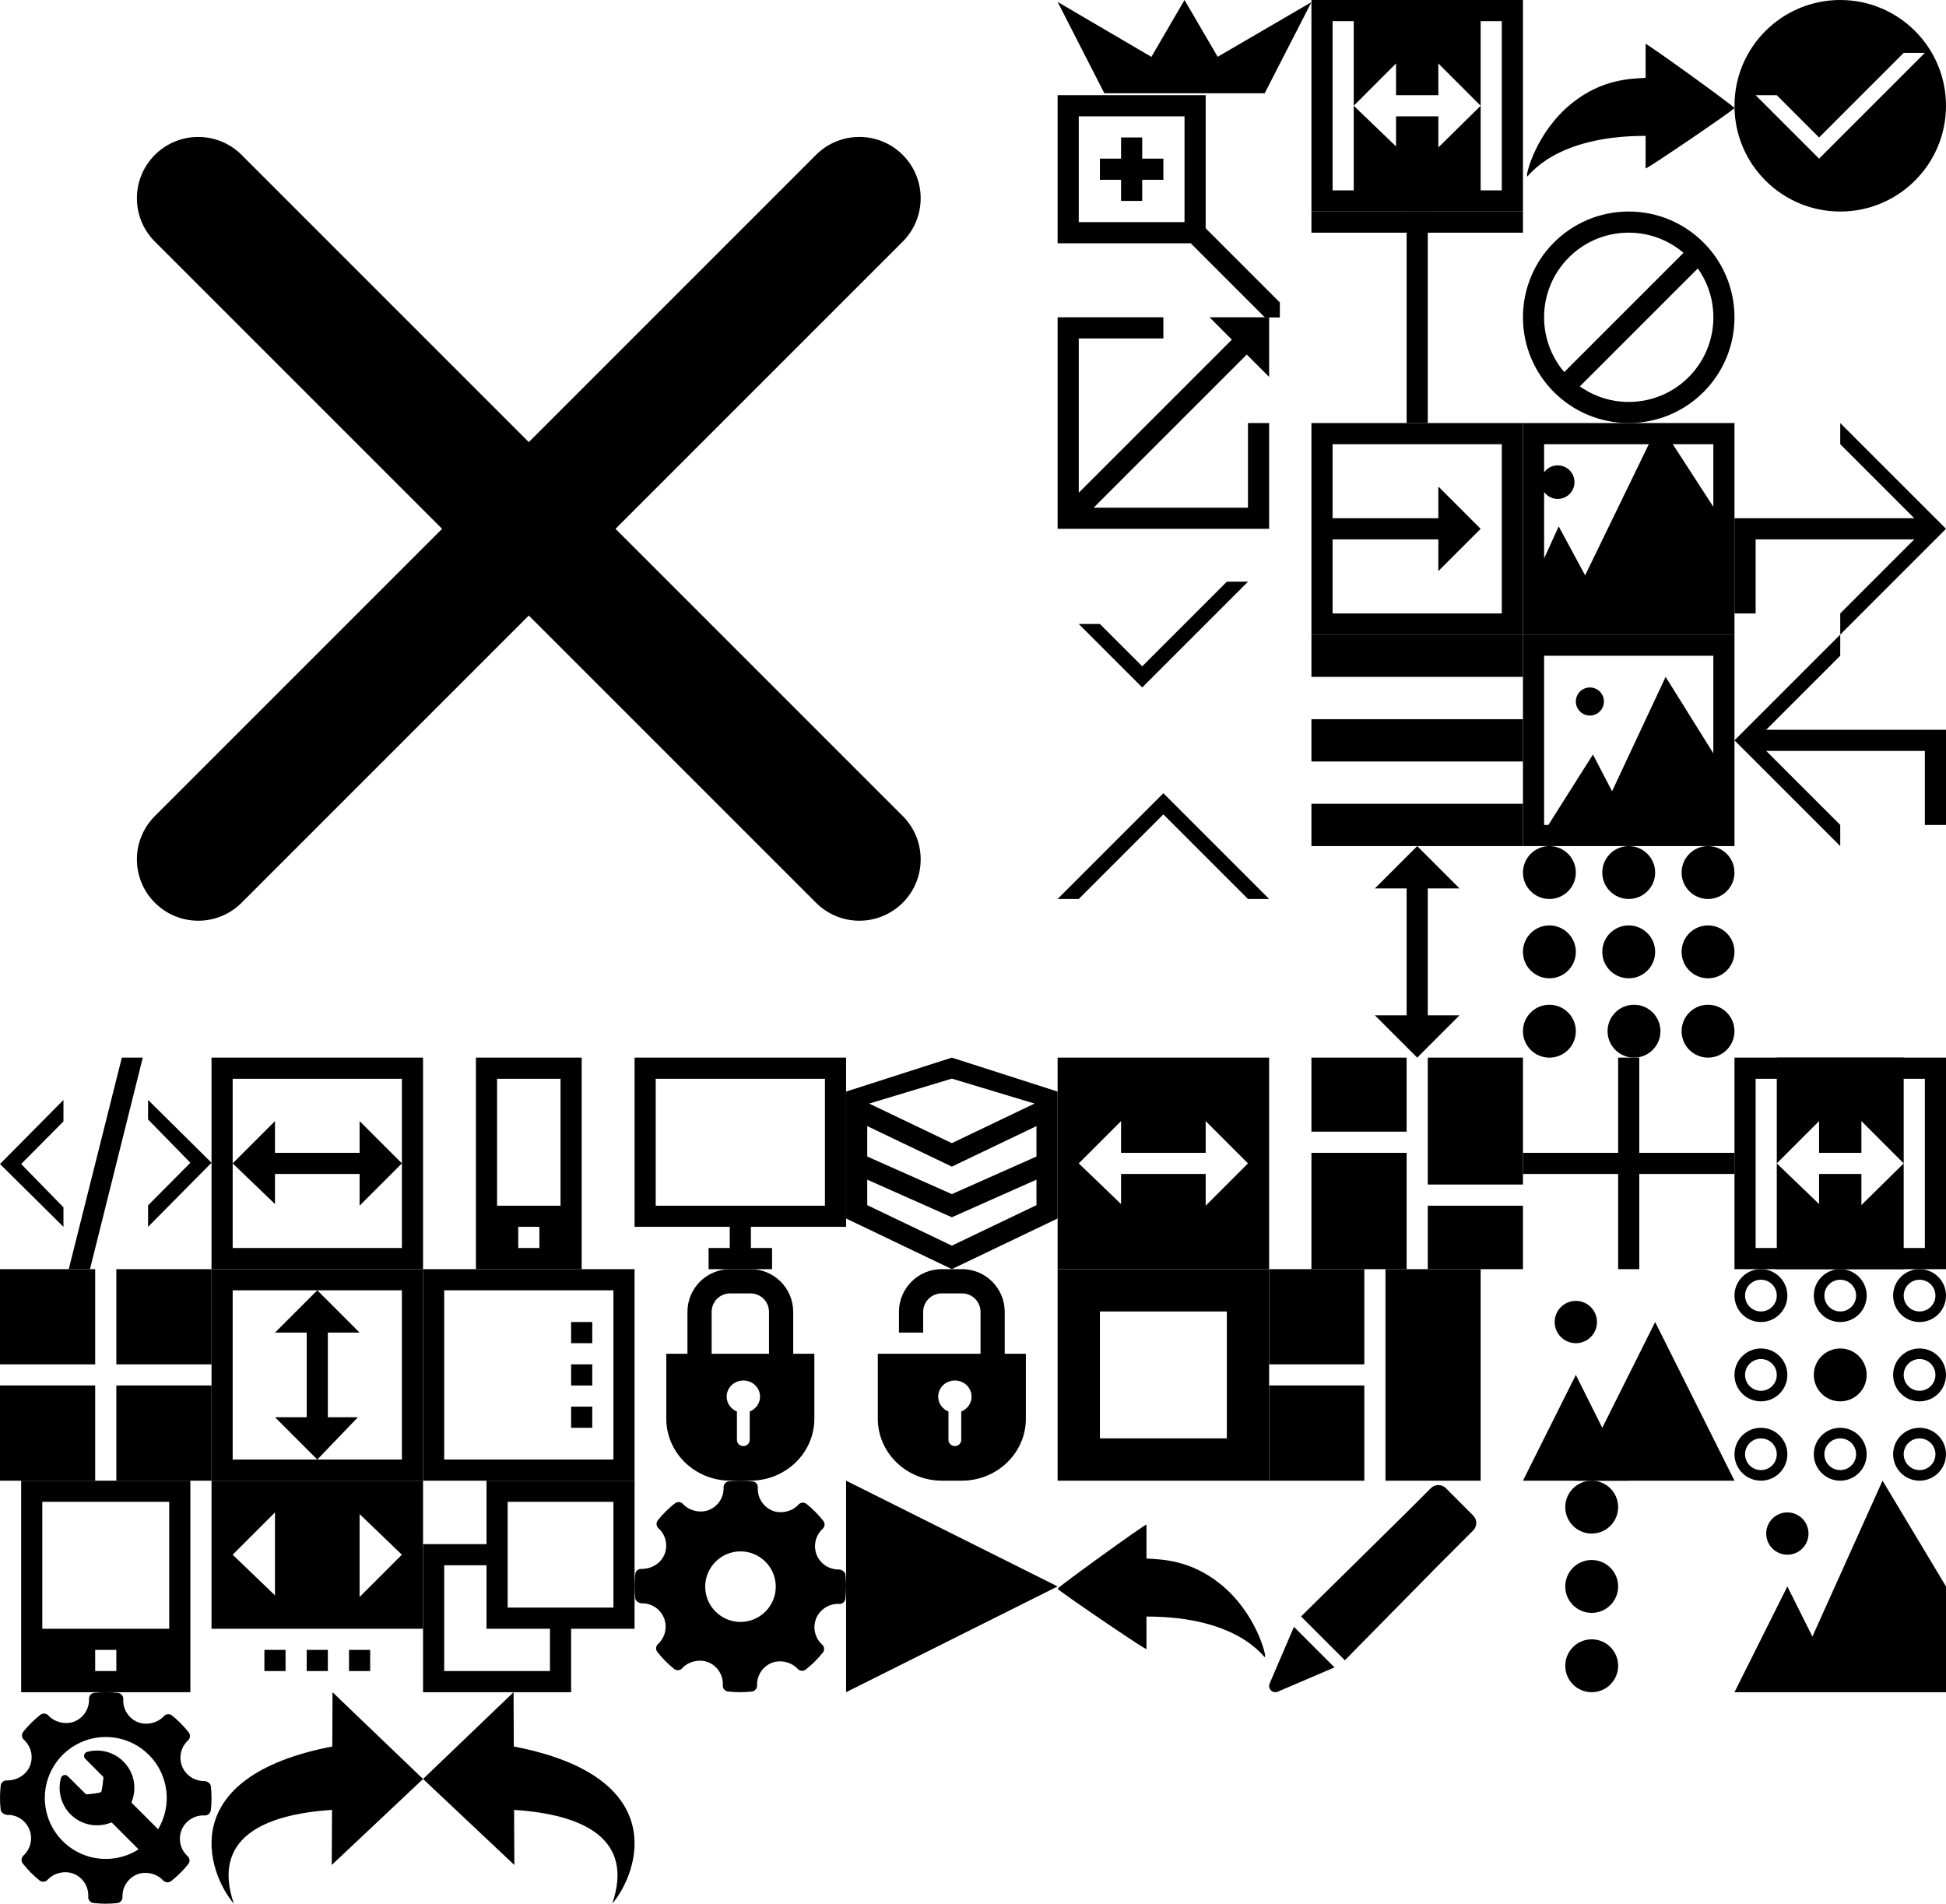
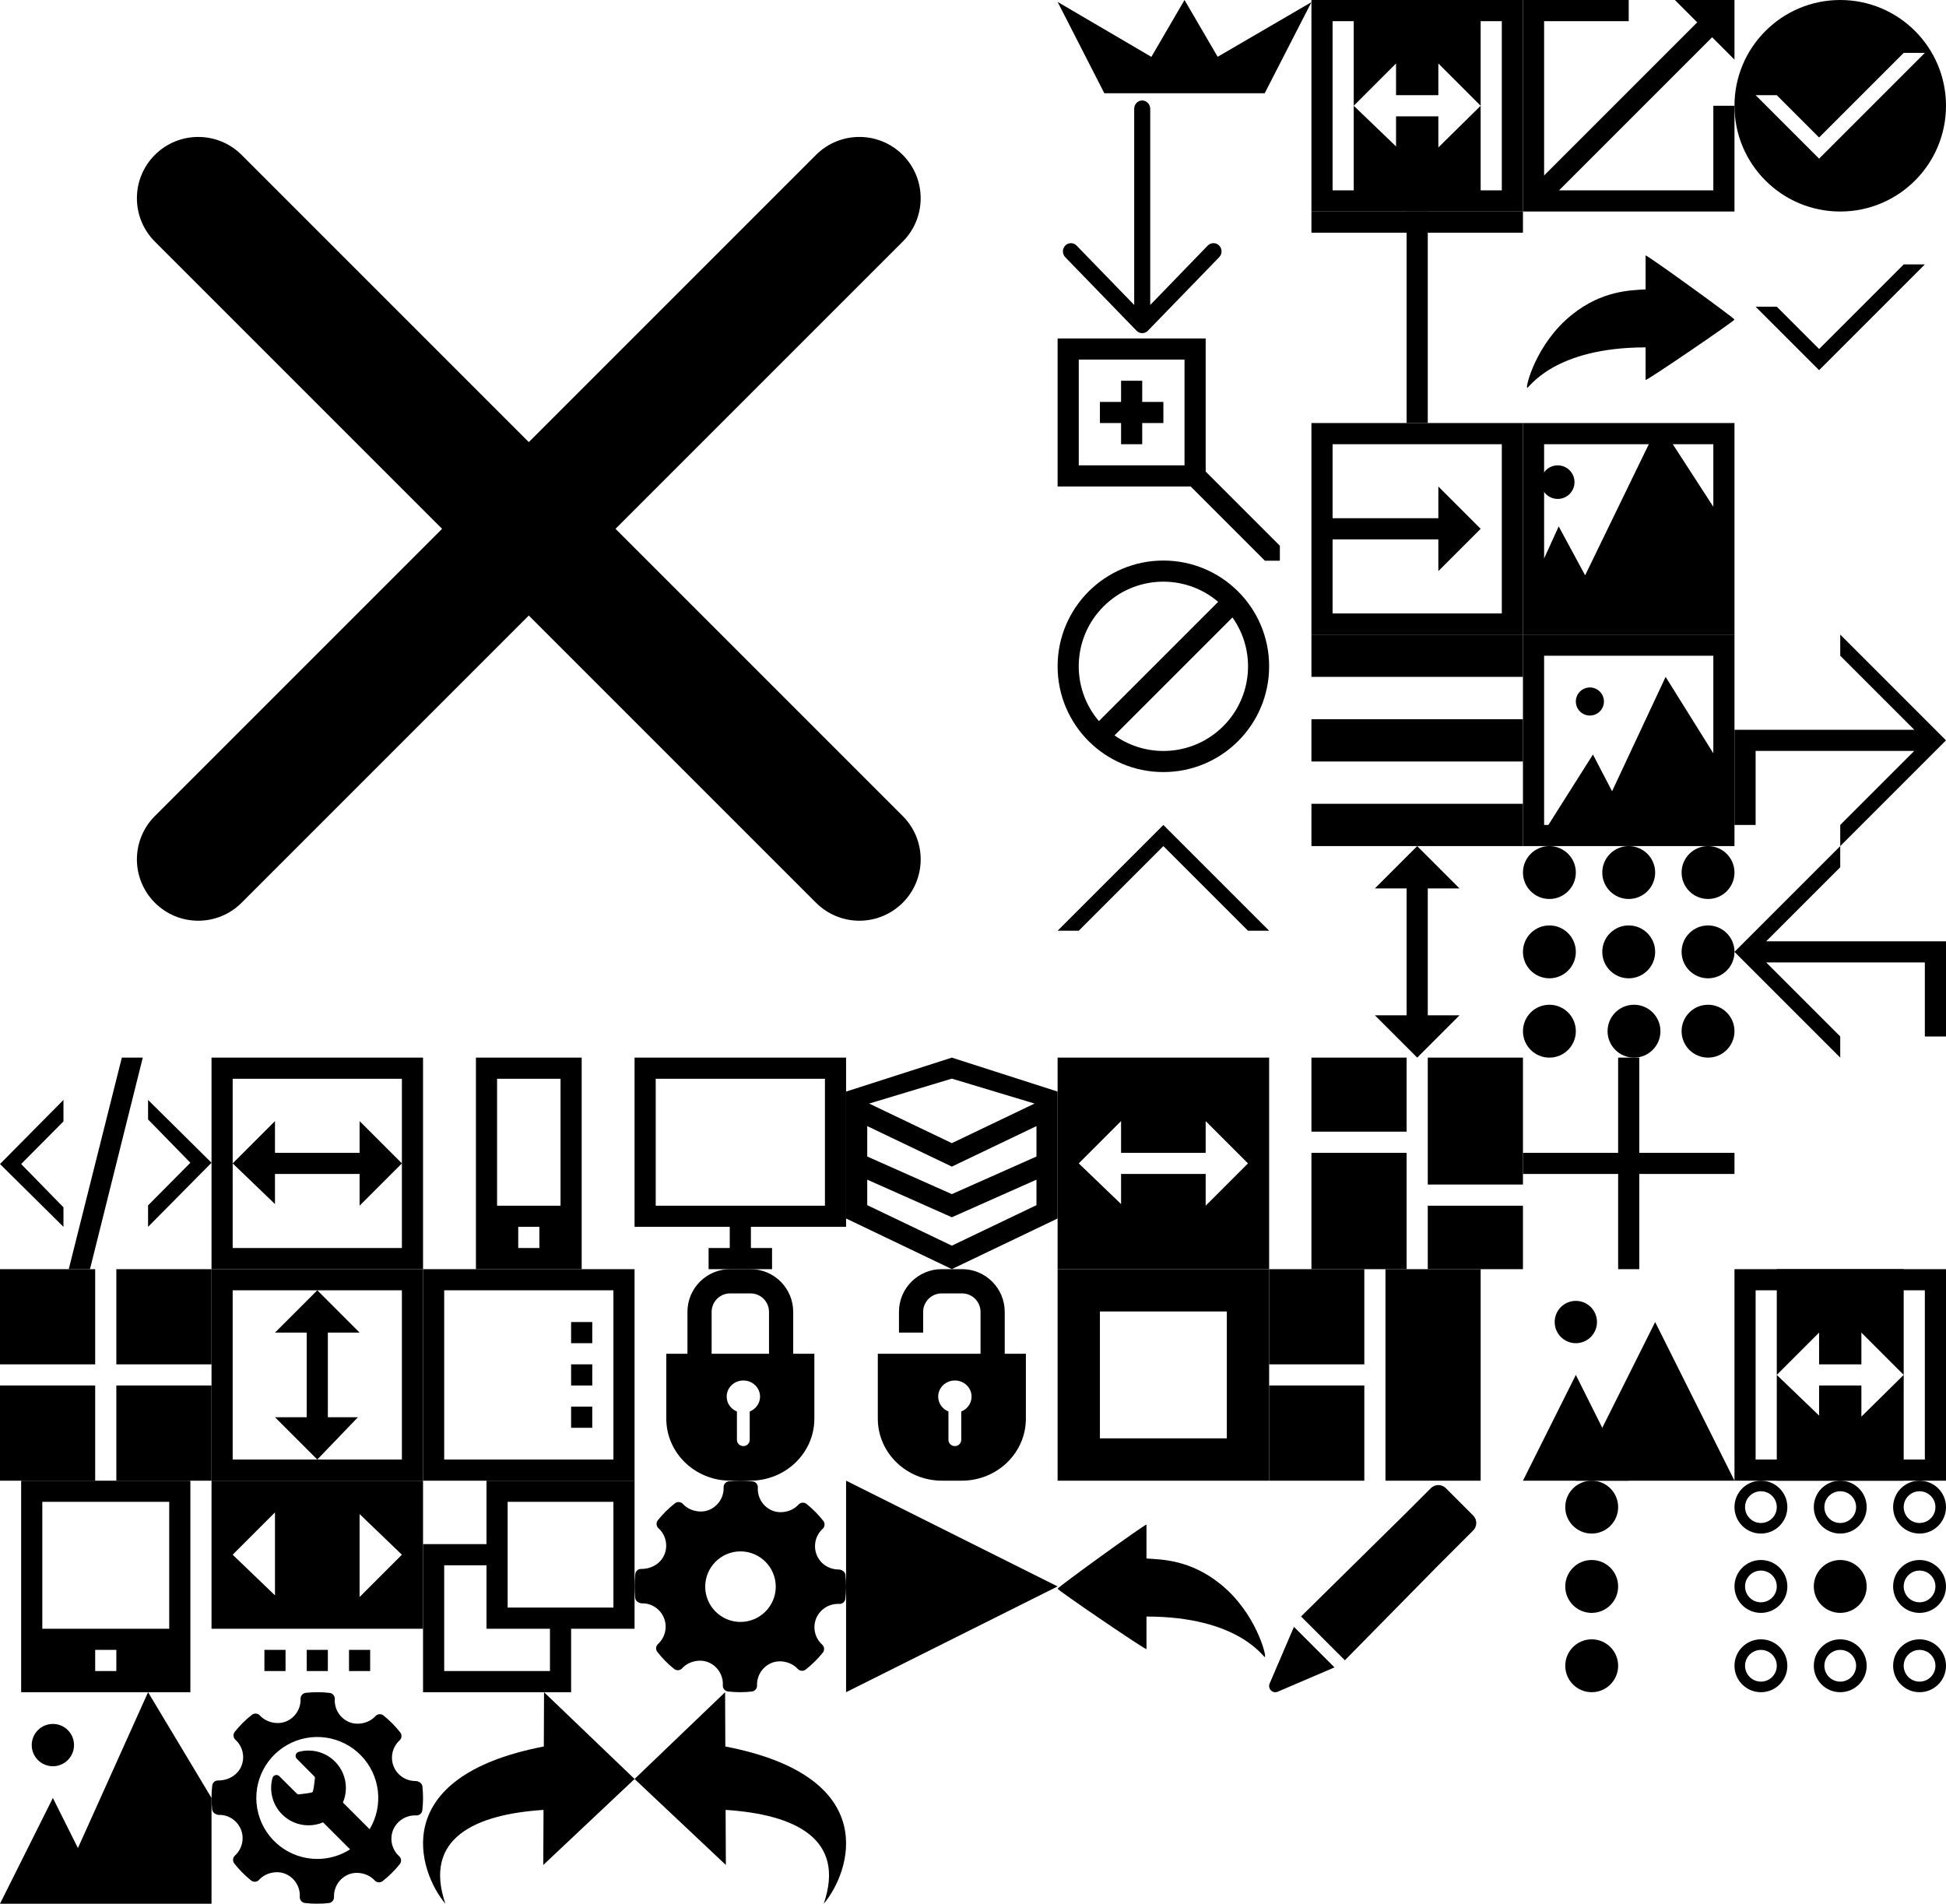
<svg xmlns="http://www.w3.org/2000/svg" width="184" height="180" viewBox="0 0 184 180">
  <view id="A001-Tablet" viewBox="0 140 20 20" />
  <svg width="20" height="20" viewBox="0 0 20 20" y="140">
    <path d="M4 14h12V2H4v12zM18 0v20H2V0h16zM9 16v2h2v-2H9z" fill-rule="evenodd" />
  </svg>
-   <view id="A002-Redo" viewBox="144 0 20 20" />
-   <svg width="20" height="20" viewBox="0 0 20 20" x="144">
+   <view id="A002-Redo" viewBox="144 20 20 20" />
+   <svg width="20" height="20" viewBox="0 0 20 20" x="144" y="20">
    <path d="M.393 16.692c.172 0 2.506-3.846 11.204-3.846v3.077c0 .16 8.403-5.567 8.403-5.708 0-.143-8.403-6.216-8.403-6.06V7.36c-1.406.093-4.107.093-6.982 2.408-3.4 2.738-4.357 6.81-4.222 6.837.028.005-.027.086 0 .086z" fill-rule="evenodd" />
  </svg>
  <view id="A003-Undo" viewBox="100 140 20 20" />
  <svg width="20" height="20" viewBox="0 0 20 20" x="100" y="140">
    <path d="M19.607 16.692c-.172 0-2.506-3.846-11.204-3.846v3.077c0 .16-8.403-5.567-8.403-5.708C0 10.072 8.403 4 8.403 4.155V7.36c1.406.093 4.107.093 6.982 2.408 3.4 2.738 4.357 6.81 4.222 6.837-.028.005.027.086 0 .086z" fill-rule="evenodd" />
  </svg>
  <view id="A006-Save" viewBox="164 0 20 20" />
  <svg width="20" height="20" viewBox="0 0 20 20" x="164">
    <path d="M10 20C4.477 20 0 15.523 0 10S4.477 0 10 0s10 4.477 10 10-4.477 10-10 10zm6-15l-8 8-4-4H2l6 6L18 5h-2z" fill-rule="evenodd" />
  </svg>
-   <view id="A006-Save-Clear" viewBox="100 50 20 20" />
-   <svg width="20" height="20" viewBox="0 0 20 20" x="100" y="50">
+   <view id="A006-Save-Clear" viewBox="164 20 20 20" />
+   <svg width="20" height="20" viewBox="0 0 20 20" x="164" y="20">
    <path d="M4.002 9H2l6.002 6 10-10h-2l-8 8-4-4z" fill-rule="evenodd" />
  </svg>
-   <view id="A007-Close" viewBox="100 70 20 20" />
-   <svg width="20" height="20" viewBox="0 0 20 20" x="100" y="70">
+   <view id="A007-Close" viewBox="100 73 20 20" />
+   <svg width="20" height="20" viewBox="0 0 20 20" x="100" y="73">
    <path d="M2 15H0L10 5l10 10h-2l-8-8z" fill-rule="evenodd" />
  </svg>
  <view id="A008-Code" viewBox="0 100 20 20" />
  <svg width="20" height="20" viewBox="0 0 20 20" y="100">
    <g fill-rule="evenodd">
      <path d="M14 5.846V4l6 5.94L14 16v-2.03l4-4.03zM6 14.154V16l-6-5.94L6 4v2.03l-4 4.03zM8.508 20H6.5l5.02-20h1.98z" />
    </g>
  </svg>
  <view id="A009-Range" viewBox="20 100 20 20" />
  <svg width="20" height="20" viewBox="0 0 20 20" x="20" y="100">
    <g fill-rule="evenodd">
      <path d="M2 2v16h16V2H2zm18-2v20H0V0h20z" />
      <path d="M18 10l-4-4v3H6V6l-4 4 4 3.845V11h8v3z" />
    </g>
  </svg>
  <view id="A010-Mobile" viewBox="40 100 20 20" />
  <svg width="20" height="20" viewBox="0 0 20 20" x="40" y="100">
    <path d="M7 14h6V2H7v12zm8-14v20H5V0h10zM9 16v2h2v-2H9z" fill-rule="nonzero" />
  </svg>
  <view id="A011-Desktop" viewBox="60 100 20 20" />
  <svg width="20" height="20" viewBox="0 0 20 20" x="60" y="100">
    <path d="M9 18v-2H0V0h20v16h-9v2h2v2H7v-2h2zM2 2v12h16V2H2z" fill-rule="nonzero" />
  </svg>
  <view id="A012-Models-List" viewBox="80 100 20 20" />
  <svg width="20" height="20" viewBox="0 0 20 20" x="80" y="100">
    <path d="M2 11.539v2.41l8 3.83 8-3.83v-2.41l-8 3.555-8-3.555zM2 9.35l8 3.556 8-3.556V6.475l-8 3.829-8-3.83V9.35zm15.82-5.007L10 1.986 2.18 4.343 10 8.086l7.82-3.743zM20 3.3v11.91l-10 4.786L0 15.21v-12L10 0l10 3.21v.09z" fill-rule="evenodd" />
  </svg>
  <view id="B001-Full" viewBox="100 100 20 20" />
  <svg width="20" height="20" viewBox="0 0 20 20" x="100" y="100">
    <path d="M0 0h20v20H0V0zm18 10l-4-4v3H6V6l-4 4 4 3.845V11h8v3l4-4z" fill-rule="evenodd" />
  </svg>
  <view id="B002-Boxed" viewBox="124 0 20 20" />
  <svg width="20" height="20" viewBox="0 0 20 20" x="124">
    <path d="M4 2h12v16H4V2zm12 8l-4-4v3H8V6l-4 4 4 3.845V11h4v2.944L16 10zM2 2v16h16V2H2zm18-2v20H0V0h20z" fill-rule="nonzero" />
  </svg>
  <view id="B003-Text" viewBox="124 20 20 20" />
  <svg width="20" height="20" viewBox="0 0 20 20" x="124" y="20">
    <g fill-rule="evenodd">
      <path d="M20 20H0h20zM0 0h20v2H0z" />
      <path d="M11 0v20H9V0z" />
    </g>
  </svg>
  <view id="B005-RexModel" viewBox="124 40 20 20" />
  <svg width="20" height="20" viewBox="0 0 20 20" x="124" y="40">
    <path d="M2 11v7h16V2H2v7h10V6l4 4-4 4v-3H2zM0 0h20v20H0V0z" fill-rule="evenodd" />
  </svg>
  <view id="B006-Collapse" viewBox="124 60 20 20" />
  <svg width="20" height="20" viewBox="0 0 20 20" x="124" y="60">
    <g fill-rule="evenodd">
      <path d="M0 0h20v4H0zM0 8h20v4H0zM0 16h20v4H0z" />
    </g>
  </svg>
  <view id="B007-Move" viewBox="124 80 20 20" />
  <svg width="20" height="20" viewBox="0 0 20 20" x="124" y="80">
    <path d="M10 0L6 4h3v12H6l4 4 4-4h-3V4h3z" fill-rule="evenodd" />
  </svg>
  <view id="B010-Masonry" viewBox="124 100 20 20" />
  <svg width="20" height="20" viewBox="0 0 20 20" x="124" y="100">
    <g fill-rule="evenodd">
      <path d="M0 9h9v11H0zM11 14h9v6h-9zM11 0h9v12h-9zM0 0h9v7H0z" />
    </g>
  </svg>
  <view id="B011-Grid" viewBox="0 120 20 20" />
  <svg width="20" height="20" viewBox="0 0 20 20" y="120">
    <g fill-rule="evenodd">
      <path d="M0 0h9v9H0zM0 11h9v9H0zM11 0h9v9h-9zM11 11h9v9h-9z" />
    </g>
  </svg>
  <view id="B012-Full-Height" viewBox="20 120 20 20" />
  <svg width="20" height="20" viewBox="0 0 20 20" x="20" y="120">
    <g fill-rule="evenodd">
      <path d="M2 2v16h16V2H2zm18-2v20H0V0h20z" />
      <path d="M10 2L6 6h3v8H6l4 4 3.845-4H11V6h3z" />
    </g>
  </svg>
  <view id="B013-Row-ID" viewBox="40 120 20 20" />
  <svg width="20" height="20" viewBox="0 0 20 20" x="40" y="120">
    <g fill-rule="evenodd">
      <path d="M2 2v16h16V2H2zm18-2v20H0V0h20z" fill-rule="nonzero" />
      <path d="M14 5h2v2h-2zM14 9h2v2h-2zM14 13h2v2h-2z" />
    </g>
  </svg>
  <view id="B014-Closed" viewBox="60 120 20 20" />
  <svg width="20" height="20" viewBox="0 0 20 20" x="60" y="120">
    <path d="M5 8V4.042A4.038 4.038 0 0 1 9.032 0h1.936C13.196 0 15 1.81 15 4.042V8h2v6.138C17 17.376 14.285 20 10.934 20H9.067C5.716 20 3 17.376 3 14.138V8h2zm2.287 0h5.425V4.042c-.001-.966-.78-1.747-1.744-1.749H9.032a1.75 1.75 0 0 0-1.745 1.749V8zm3.602 5.46c.572-.228.976-.772.976-1.408 0-.843-.707-1.525-1.578-1.525-.872 0-1.578.682-1.578 1.525 0 .634.4 1.178.97 1.408v2.685c0 .323.27.584.605.584a.595.595 0 0 0 .605-.584v-2.684z" fill-rule="evenodd" />
  </svg>
  <view id="B015-UnClosed" viewBox="80 120 20 20" />
  <svg width="20" height="20" viewBox="0 0 20 20" x="80" y="120">
    <path d="M12.712 8V4.042c-.001-.966-.78-1.747-1.744-1.749H9.032a1.75 1.75 0 0 0-1.745 1.749V6H5V4.042A4.038 4.038 0 0 1 9.032 0h1.936C13.196 0 15 1.81 15 4.042V8h2v6.138C17 17.376 14.285 20 10.934 20H9.067C5.716 20 3 17.376 3 14.138V8h9.712zm-1.823 5.46c.572-.228.976-.772.976-1.408 0-.843-.707-1.525-1.578-1.525-.872 0-1.578.682-1.578 1.525 0 .634.4 1.178.97 1.408v2.685c0 .323.27.584.605.584a.595.595 0 0 0 .605-.584v-2.684z" fill-rule="evenodd" />
  </svg>
  <view id="B016-New-Adjacent-Row" viewBox="100 120 20 20" />
  <svg width="20" height="20" viewBox="0 0 20 20" x="100" y="120">
    <path d="M4 4v12h12V4H4zM0 0h20v20H0V0z" fill-rule="evenodd" />
  </svg>
  <view id="B017-Grid-Layout" viewBox="120 120 20 20" />
  <svg width="20" height="20" viewBox="0 0 20 20" x="120" y="120">
    <g fill-rule="evenodd">
      <path d="M0 0h9v9H0zM0 11h9v9H0zM11 0h9v20h-9z" />
    </g>
  </svg>
-   <view id="C001-Link" viewBox="100 30 20 20" />
-   <svg width="20" height="20" viewBox="0 0 20 20" x="100" y="30">
+   <view id="C001-Link" viewBox="144 0 20 20" />
+   <svg width="20" height="20" viewBox="0 0 20 20" x="144">
    <path d="M2 16.59l.384-.385 5.637-5.636 8.456-8.455L14.363 0H20v5.637l-2.114-2.114-8.455 8.455-5.637 5.637-.386.385H18v-8h2v10H0V0h10v2H2v14.59z" fill-rule="evenodd" />
  </svg>
-   <view id="C002-No-Select" viewBox="144 20 20 20" />
-   <svg width="20" height="20" viewBox="0 0 20 20" x="144" y="20">
+   <view id="C002-No-Select" viewBox="100 53 20 20" />
+   <svg width="20" height="20" viewBox="0 0 20 20" x="100" y="53">
    <path d="M5.381 16.533A8 8 0 0 0 16.533 5.38L5.38 16.533zM3.904 15.18L15.181 3.904A8 8 0 0 0 3.904 15.181zM10 20C4.477 20 0 15.523 0 10S4.477 0 10 0s10 4.477 10 10-4.477 10-10 10z" fill-rule="nonzero" />
  </svg>
  <view id="C003-Image-Full" viewBox="144 40 20 20" />
  <svg width="20" height="20" viewBox="0 0 20 20" x="144" y="40">
    <g fill-rule="evenodd">
      <path d="M11.9 2H2v10.803L3.38 9.77l2.498 4.628L11.9 2zm2.267 0L18 7.918V2h-3.833zM20 0v20H0V0h20z" />
      <circle cx="3.287" cy="5.587" r="1.587" />
    </g>
  </svg>
  <view id="C004-Image-Natural" viewBox="144 60 20 20" />
  <svg width="20" height="20" viewBox="0 0 20 20" x="144" y="60">
    <g transform="translate(1 1)" fill-rule="evenodd">
      <path d="M7.426 13.815L12.49 3l4.6 7.37v7.307H9.435L1 17.64l4.618-7.302z" />
      <circle cx="5.328" cy="5.328" r="1.328" />
      <path d="M1 1v16h16V1H1zm18-2v20H-1V-1h20z" />
    </g>
  </svg>
  <view id="C005-Layout" viewBox="144 80 20 20" />
  <svg width="20" height="20" viewBox="0 0 20 20" x="144" y="80">
    <g fill-rule="evenodd">
      <path d="M10 12.5a2.5 2.5 0 1 1 0-5 2.5 2.5 0 0 1 0 5zM17.5 5a2.5 2.5 0 1 1 0-5 2.5 2.5 0 0 1 0 5zM17.5 12.5a2.5 2.5 0 1 1 0-5 2.5 2.5 0 0 1 0 5zM2.5 12.5a2.5 2.5 0 1 1 0-5 2.5 2.5 0 0 1 0 5zM17.5 20a2.5 2.5 0 1 1 0-5 2.5 2.5 0 0 1 0 5zM10.5 20a2.5 2.5 0 1 1 0-5 2.5 2.5 0 0 1 0 5zM10 5a2.5 2.5 0 1 1 0-5 2.5 2.5 0 0 1 0 5zM2.5 20a2.5 2.5 0 1 1 0-5 2.5 2.5 0 0 1 0 5zM2.5 5a2.5 2.5 0 1 1 0-5 2.5 2.5 0 0 1 0 5z" />
    </g>
  </svg>
  <view id="Z001-Plus" viewBox="144 100 20 20" />
  <svg width="20" height="20" viewBox="0 0 20 20" x="144" y="100">
    <path d="M9 9V0h2v9h9v2h-9v9H9v-9H0V9h9zm1 1.25V15v-4.75z" fill-rule="nonzero" />
  </svg>
  <view id="Z002-Image-Full" viewBox="144 120 20 20" />
  <svg width="20" height="20" viewBox="0 0 20 20" x="144" y="120">
    <g transform="translate(0 3)" fill-rule="evenodd">
      <path d="M5 7l5 10H0z" />
      <path d="M12.5 2L20 17H5z" />
      <circle cx="5" cy="2" r="2" />
    </g>
  </svg>
  <view id="Z003-Close" viewBox="0 0 100 100" />
  <svg width="100" height="100" viewBox="0 0 100 100">
    <path d="M85.355 77.157L58.198 50l27.156-27.155a5.8 5.8 0 0 0 .001-8.2 5.8 5.8 0 0 0-8.199 0L50 41.802 22.843 14.645a5.802 5.802 0 0 0-8.199 0 5.795 5.795 0 0 0 0 8.199l27.157 27.157-27.156 27.155a5.792 5.792 0 0 0 0 8.2 5.795 5.795 0 0 0 8.199 0l27.155-27.157 27.157 27.157a5.794 5.794 0 0 0 8.199 0 5.8 5.8 0 0 0 0-8.2z" fill-rule="nonzero" />
  </svg>
  <view id="Z003-RexSlider" viewBox="20 140 20 20" />
  <svg width="20" height="20" viewBox="0 0 20 20" x="20" y="140">
    <g fill-rule="evenodd">
      <path d="M0 0h20v14H0V0zm6 3L2 7l4 3.845V3zm8 8l4-4-4-3.845V11zM5 16h2v2H5zM9 16h2v2H9zM13 16h2v2h-2z" />
    </g>
  </svg>
  <view id="Z004-Copy" viewBox="40 140 20 20" />
  <svg width="20" height="20" viewBox="0 0 20 20" x="40" y="140">
    <path d="M13 12h5V2H8v10h5zm-1 2H6V8H2v10h10v-4zM6 6V0h14v14h-6v6H0V6h6z" fill-rule="evenodd" />
  </svg>
  <view id="Z005-Setting" viewBox="60 140 20 20" />
  <svg width="20" height="20" viewBox="0 0 20 20" x="60" y="140">
    <path d="M19.937 8.89c-.031-.282-.359-.493-.642-.493-.917 0-1.73-.538-2.071-1.37a2.227 2.227 0 0 1 .56-2.473.555.555 0 0 0 .06-.754 9.895 9.895 0 0 0-1.584-1.6.557.557 0 0 0-.76.062c-.596.66-1.667.905-2.495.56A2.221 2.221 0 0 1 11.655.65a.555.555 0 0 0-.491-.584A9.984 9.984 0 0 0 8.914.06a.556.556 0 0 0-.495.572 2.225 2.225 0 0 1-1.37 2.133c-.817.334-1.88.091-2.475-.563a.558.558 0 0 0-.755-.064 9.933 9.933 0 0 0-1.617 1.6.556.556 0 0 0 .06.76c.695.63.92 1.633.558 2.495-.345.822-1.198 1.352-2.175 1.352a.544.544 0 0 0-.578.49 10.017 10.017 0 0 0-.004 2.275c.031.282.369.491.655.491.871-.022 1.707.517 2.058 1.37.35.853.125 1.847-.56 2.474a.556.556 0 0 0-.06.753c.465.592.998 1.13 1.582 1.6.23.185.563.16.761-.06.598-.661 1.67-.906 2.493-.56a2.218 2.218 0 0 1 1.353 2.17.555.555 0 0 0 .49.584 9.94 9.94 0 0 0 2.25.006.557.557 0 0 0 .496-.572 2.223 2.223 0 0 1 1.368-2.133c.823-.336 1.882-.09 2.477.563a.559.559 0 0 0 .754.064 9.956 9.956 0 0 0 1.618-1.6.555.555 0 0 0-.06-.76 2.216 2.216 0 0 1-.56-2.495 2.239 2.239 0 0 1 2.046-1.355l.124.003a.557.557 0 0 0 .585-.49c.088-.752.09-1.517.004-2.274zm-9.921 4.467A3.34 3.34 0 0 1 6.68 10.02a3.34 3.34 0 0 1 3.336-3.335 3.34 3.34 0 0 1 3.335 3.335 3.34 3.34 0 0 1-3.335 3.336z" fill-rule="evenodd" />
  </svg>
  <view id="Z006-Video" viewBox="80 140 20 20" />
  <svg width="20" height="20" viewBox="0 0 20 20" x="80" y="140">
    <path d="M20 10L0 20V0z" fill-rule="evenodd" />
  </svg>
-   <view id="Z007-Zoom" viewBox="100 9 21 21" />
-   <svg width="21" height="21" viewBox="0 0 21 21" x="100" y="9">
+   <view id="Z007-Zoom" viewBox="100 32 21 21" />
+   <svg width="21" height="21" viewBox="0 0 21 21" x="100" y="32">
    <path d="M14 12.586l7.014 7.014v1.385l-.03.03H19.6L12.586 14H0V0h14v12.586zM2 2v10h10V2H2zm6 4h2v2H8v2H6V8H4V6h2V4h2v2z" fill-rule="evenodd" />
  </svg>
  <view id="Z008-Edit" viewBox="120 140 20 20" />
  <svg width="20" height="20" viewBox="0 0 20 20" x="120" y="140">
    <g fill-rule="evenodd">
      <path d="M.172 19.828c.168.17.424.22.644.124l5.363-2.298-3.833-3.833-2.299 5.362a.586.586 0 0 0 .125.645zM13 3L15.293.707a1 1 0 0 1 1.414 0l2.586 2.586a1 1 0 0 1 0 1.414L16 8l-8.838 8.98-4.143-4.142L13 3z" />
    </g>
  </svg>
  <view id="Z009-More" viewBox="140 140 20 20" />
  <svg width="20" height="20" viewBox="0 0 20 20" x="140" y="140">
    <g transform="translate(8)" fill-rule="evenodd">
      <circle cx="2.5" cy="2.5" r="2.5" />
      <circle cx="2.5" cy="17.5" r="2.5" />
      <circle cx="2.5" cy="10" r="2.5" />
    </g>
  </svg>
  <view id="Z010-Logo" viewBox="100 0 24 9" />
  <svg width="24" height="9" viewBox="0 0 24 9" x="100">
    <path d="M24 .203l-4.418 8.613H4.418L0 .18l8.866 5.197L12 0l3.134 5.37z" fill-rule="evenodd" />
  </svg>
-   <view id="_A001-Tablet" viewBox="164 20 20 20" />
-   <svg width="20" height="20" viewBox="0 0 20 20" x="164" y="20">
+   <view id="Z011-Arrow" viewBox="100 9 16 23" />
+   <svg width="16" height="23" viewBox="0 0 16 23" x="100" y="9">
+     <path d="M.726 15.323a.794.794 0 0 1 0-1.108c.29-.3.774-.3 1.064 0l5.452 5.621V1.287c0-.432.333-.787.752-.787.42 0 .764.355.764.787v18.549l5.441-5.621c.301-.3.785-.3 1.075 0 .301.31.301.798 0 1.108l-6.742 6.952c-.29.3-.774.3-1.064 0L.726 15.323z" fill-rule="evenodd" />
+   </svg>
+   <view id="_A001-Tablet" viewBox="164 40 20 20" />
+   <svg width="20" height="20" viewBox="0 0 20 20" x="164" y="40">
    <path d="M3 1h14v18H3z" fill="none" fill-rule="evenodd" />
  </svg>
-   <view id="_A002-Redo" viewBox="164 40 20 20" />
-   <svg width="20" height="20" viewBox="0 0 20 20" x="164" y="40">
+   <view id="_A002-Redo" viewBox="164 60 20 20" />
+   <svg width="20" height="20" viewBox="0 0 20 20" x="164" y="60">
    <path d="M17 11H2v7H0V9h17l-7-7V0l10 10-10 10v-2l7-7z" fill-rule="evenodd" />
  </svg>
-   <view id="_A003-Undo" viewBox="164 60 20 20" />
-   <svg width="20" height="20" viewBox="0 0 20 20" x="164" y="60">
+   <view id="_A003-Undo" viewBox="164 80 20 20" />
+   <svg width="20" height="20" viewBox="0 0 20 20" x="164" y="80">
    <path d="M3 11h15v7h2V9H3l7-7V0L0 10l10 10v-2l-7-7z" fill-rule="evenodd" />
  </svg>
-   <view id="_A010-Mobile" viewBox="164 80 20 20" />
-   <svg width="20" height="20" viewBox="0 0 20 20" x="164" y="80">
+   <view id="_A010-Mobile" viewBox="164 100 20 20" />
+   <svg width="20" height="20" viewBox="0 0 20 20" x="164" y="100">
    <path d="M6 1h8v18H6z" fill="none" fill-rule="evenodd" />
  </svg>
-   <view id="_B002-Boxed" viewBox="164 100 20 20" />
-   <svg width="20" height="20" viewBox="0 0 20 20" x="164" y="100">
+   <view id="_B002-Boxed" viewBox="164 120 20 20" />
+   <svg width="20" height="20" viewBox="0 0 20 20" x="164" y="120">
    <g fill-rule="nonzero">
      <path d="M4 0h12v20H4V0zm12 10l-4-4v3H8V6l-4 4 4 3.845V11h4v2.944L16 10z" />
      <path d="M2 2v16h16V2H2zm18-2v20H0V0h20z" />
    </g>
  </svg>
-   <view id="_C005-Layout" viewBox="164 120 20 20" />
-   <svg width="20" height="20" viewBox="0 0 20 20" x="164" y="120">
+   <view id="_C005-Layout" viewBox="164 140 20 20" />
+   <svg width="20" height="20" viewBox="0 0 20 20" x="164" y="140">
    <g fill-rule="evenodd">
      <path d="M17.5 5a2.5 2.5 0 1 1 0-5 2.5 2.5 0 0 1 0 5zm0-1a1.5 1.5 0 1 0 0-3 1.5 1.5 0 0 0 0 3zM17.5 12.5a2.5 2.5 0 1 1 0-5 2.5 2.5 0 0 1 0 5zm0-1a1.5 1.5 0 1 0 0-3 1.5 1.5 0 0 0 0 3zM17.5 20a2.5 2.5 0 1 1 0-5 2.5 2.5 0 0 1 0 5zm0-1a1.5 1.5 0 1 0 0-3 1.5 1.5 0 0 0 0 3zM2.5 5a2.5 2.5 0 1 1 0-5 2.5 2.5 0 0 1 0 5zm0-1a1.5 1.5 0 1 0 0-3 1.5 1.5 0 0 0 0 3zM2.5 12.5a2.5 2.5 0 1 1 0-5 2.5 2.5 0 0 1 0 5zm0-1a1.5 1.5 0 1 0 0-3 1.5 1.5 0 0 0 0 3zM2.5 20a2.5 2.5 0 1 1 0-5 2.5 2.5 0 0 1 0 5zm0-1a1.5 1.5 0 1 0 0-3 1.5 1.5 0 0 0 0 3zM10 5a2.5 2.5 0 1 1 0-5 2.5 2.5 0 0 1 0 5zm0-1a1.5 1.5 0 1 0 0-3 1.5 1.5 0 0 0 0 3zM10 12.5a2.5 2.5 0 1 1 0-5 2.5 2.5 0 0 1 0 5zM10 20a2.5 2.5 0 1 1 0-5 2.5 2.5 0 0 1 0 5zm0-1a1.5 1.5 0 1 0 0-3 1.5 1.5 0 0 0 0 3z" />
    </g>
  </svg>
-   <view id="_Z002-Image-Full" viewBox="164 140 20 20" />
-   <svg width="20" height="20" viewBox="0 0 20 20" x="164" y="140">
+   <view id="_Z002-Image-Full" viewBox="0 160 20 20" />
+   <svg width="20" height="20" viewBox="0 0 20 20" y="160">
    <g fill-rule="evenodd">
      <path d="M7.368 14.737L14 0l6.026 10.043V20H0l5-10 2.368 4.737zM20 20H0h20z" />
      <circle cx="5" cy="5" r="2" />
    </g>
  </svg>
-   <view id="_Z005-Setting" viewBox="0 160 20 20" />
-   <svg width="20" height="20" viewBox="0 0 20 20" y="160">
+   <view id="_Z005-Setting" viewBox="20 160 20 20" />
+   <svg width="20" height="20" viewBox="0 0 20 20" x="20" y="160">
    <g fill-rule="evenodd">
      <path d="M20 20H0h20z" />
      <path d="M118.664 48.116c-.169-1.49-1.923-2.61-3.44-2.61-4.902 0-9.253-2.851-11.078-7.263-1.862-4.517-.66-9.785 2.992-13.104a2.926 2.926 0 0 0 .326-3.998 52.712 52.712 0 0 0-8.475-8.48 3 3 0 0 0-4.067.326c-3.188 3.499-8.917 4.799-13.343 2.97-4.605-1.92-7.512-6.544-7.226-11.508.094-1.56-1.057-2.915-2.627-3.096a53.892 53.892 0 0 0-12.036-.031 2.96 2.96 0 0 0-2.649 3.033 11.788 11.788 0 0 1-7.326 11.308c-4.373 1.77-10.062.48-13.244-2.989a3.002 3.002 0 0 0-4.037-.335 52.947 52.947 0 0 0-8.655 8.477 2.929 2.929 0 0 0 .319 4.027c3.724 3.341 4.925 8.654 2.991 13.225-1.846 4.357-6.413 7.164-11.64 7.164-1.697-.054-2.904 1.075-3.092 2.603a52.635 52.635 0 0 0-.022 12.051c.169 1.496 1.975 2.608 3.508 2.608 4.66-.118 9.131 2.738 11.01 7.261 1.868 4.518.665 9.783-2.993 13.107a2.923 2.923 0 0 0-.325 3.993 52.897 52.897 0 0 0 8.463 8.483 2.995 2.995 0 0 0 4.072-.32c3.202-3.507 8.929-4.805 13.337-2.971 4.619 1.914 7.524 6.537 7.24 11.502a2.95 2.95 0 0 0 2.625 3.097c2.045.237 4.101.354 6.163.354a53.54 53.54 0 0 0 5.874-.322 2.959 2.959 0 0 0 2.647-3.035c-.18-4.912 2.767-9.455 7.321-11.302 4.403-1.782 10.066-.478 13.25 2.985a3.008 3.008 0 0 0 4.038.335 53.017 53.017 0 0 0 8.654-8.478 2.924 2.924 0 0 0-.318-4.028c-3.724-3.34-4.931-8.655-2.998-13.22 1.818-4.299 6.215-7.185 10.944-7.185l.662.017c1.535.124 2.946-1.048 3.132-2.6.472-3.983.477-8.037.023-12.051zM65.5 84.556c-17.035 0-30.844-13.68-30.844-30.555S48.466 23.446 65.5 23.446s30.843 13.68 30.843 30.555a30.187 30.187 0 0 1-4.362 15.666l-13.506-13.38a18.535 18.535 0 0 0 1.494-7.314c0-5.004-1.967-9.708-5.54-13.245-3.57-3.538-8.318-5.486-13.368-5.486-1.686 0-3.363.222-4.986.66a2.132 2.132 0 0 0-1.481 1.478c-.194.721.024 1.46.594 2.025 0 0 6.667 6.656 8.898 8.866.234.231.233.783.2.982l-.02.146c-.225 2.43-.659 5.346-1.017 6.467-.048.047-.093.087-.142.135l-.148.15c-1.146.365-4.136.8-6.627 1.02v-.013l-.112.028a1.432 1.432 0 0 1-1.131-.426c-2.322-2.3-8.728-8.6-8.728-8.6-.575-.568-1.165-.688-1.557-.688-.916 0-1.736.656-1.994 1.596-1.764 6.465.106 13.42 4.88 18.15 3.572 3.537 8.32 5.486 13.371 5.486 2.58 0 5.079-.512 7.384-1.48l13.652 13.524A30.899 30.899 0 0 1 65.5 84.555zM19.937 8.89c-.031-.281-.36-.493-.643-.493a2.22 2.22 0 0 1-2.07-1.37 2.228 2.228 0 0 1 .559-2.473.556.556 0 0 0 .06-.754 9.9 9.9 0 0 0-1.583-1.6.557.557 0 0 0-.76.062c-.597.66-1.667.905-2.495.56A2.221 2.221 0 0 1 11.655.65a.555.555 0 0 0-.491-.584A9.98 9.98 0 0 0 8.914.06a.557.557 0 0 0-.495.572 2.225 2.225 0 0 1-1.37 2.134c-.817.333-1.88.09-2.475-.564a.557.557 0 0 0-.755-.064 9.941 9.941 0 0 0-1.617 1.6.556.556 0 0 0 .06.76c.695.63.92 1.633.558 2.495-.345.822-1.198 1.352-2.175 1.352a.544.544 0 0 0-.578.49 10.024 10.024 0 0 0-.004 2.275c.031.282.369.492.655.492.871-.023 1.707.516 2.058 1.37.35.852.125 1.846-.56 2.473a.555.555 0 0 0-.06.753c.465.592.998 1.13 1.582 1.6.23.185.562.16.761-.06.598-.661 1.669-.906 2.493-.56a2.218 2.218 0 0 1 1.353 2.17.555.555 0 0 0 .49.584 9.912 9.912 0 0 0 2.25.006.557.557 0 0 0 .496-.572 2.223 2.223 0 0 1 1.368-2.133c.823-.336 1.881-.09 2.477.563a.558.558 0 0 0 .754.064 9.954 9.954 0 0 0 1.618-1.6.555.555 0 0 0-.06-.76 2.216 2.216 0 0 1-.56-2.494 2.238 2.238 0 0 1 2.046-1.356l.123.003a.557.557 0 0 0 .586-.49 9.98 9.98 0 0 0 .004-2.274zM10 15.765a5.765 5.765 0 1 1 4.95-2.809l-2.525-2.524c.183-.431.28-.898.28-1.38a3.51 3.51 0 0 0-1.036-2.5A3.511 3.511 0 0 0 9.17 5.517c-.315 0-.628.042-.932.125a.4.4 0 0 0-.277.279.39.39 0 0 0 .111.382S9.32 7.559 9.736 7.976c.043.043.043.147.037.185l-.004.027c-.042.459-.123 1.01-.19 1.22l-.026.026-.028.029c-.214.068-.773.15-1.239.192v-.002l-.02.005a.266.266 0 0 1-.211-.08c-.435-.435-1.632-1.623-1.632-1.623a.407.407 0 0 0-.291-.13.396.396 0 0 0-.373.301c-.33 1.22.02 2.532.912 3.424a3.512 3.512 0 0 0 2.5 1.036c.481 0 .949-.097 1.38-.28l2.551 2.552a5.736 5.736 0 0 1-3.102.907z" fill-rule="nonzero" />
    </g>
  </svg>
-   <view id="__A002-Redo" viewBox="20 160 20 20" />
-   <svg width="20" height="20" viewBox="0 0 20 20" x="20" y="160">
+   <view id="__A002-Redo" viewBox="40 160 20 20" />
+   <svg width="20" height="20" viewBox="0 0 20 20" x="40" y="160">
    <path d="M11.42 5.133L11.44 0l8.56 8.205-8.632 8.131.024-5.208C4.838 11.554.007 13.845 2.112 20-.423 17-3.486 8 11.419 5.133z" fill-rule="evenodd" />
  </svg>
-   <view id="__A003-Undo" viewBox="40 160 20 20" />
-   <svg width="20" height="20" viewBox="0 0 20 20" x="40" y="160">
+   <view id="__A003-Undo" viewBox="60 160 20 20" />
+   <svg width="20" height="20" viewBox="0 0 20 20" x="60" y="160">
    <path d="M8.581 5.133L8.56 0 0 8.205l8.632 8.131-.024-5.208c6.555.426 11.385 2.717 9.28 8.872 2.535-3 5.599-12-9.307-14.867z" fill-rule="evenodd" />
  </svg>
</svg>
